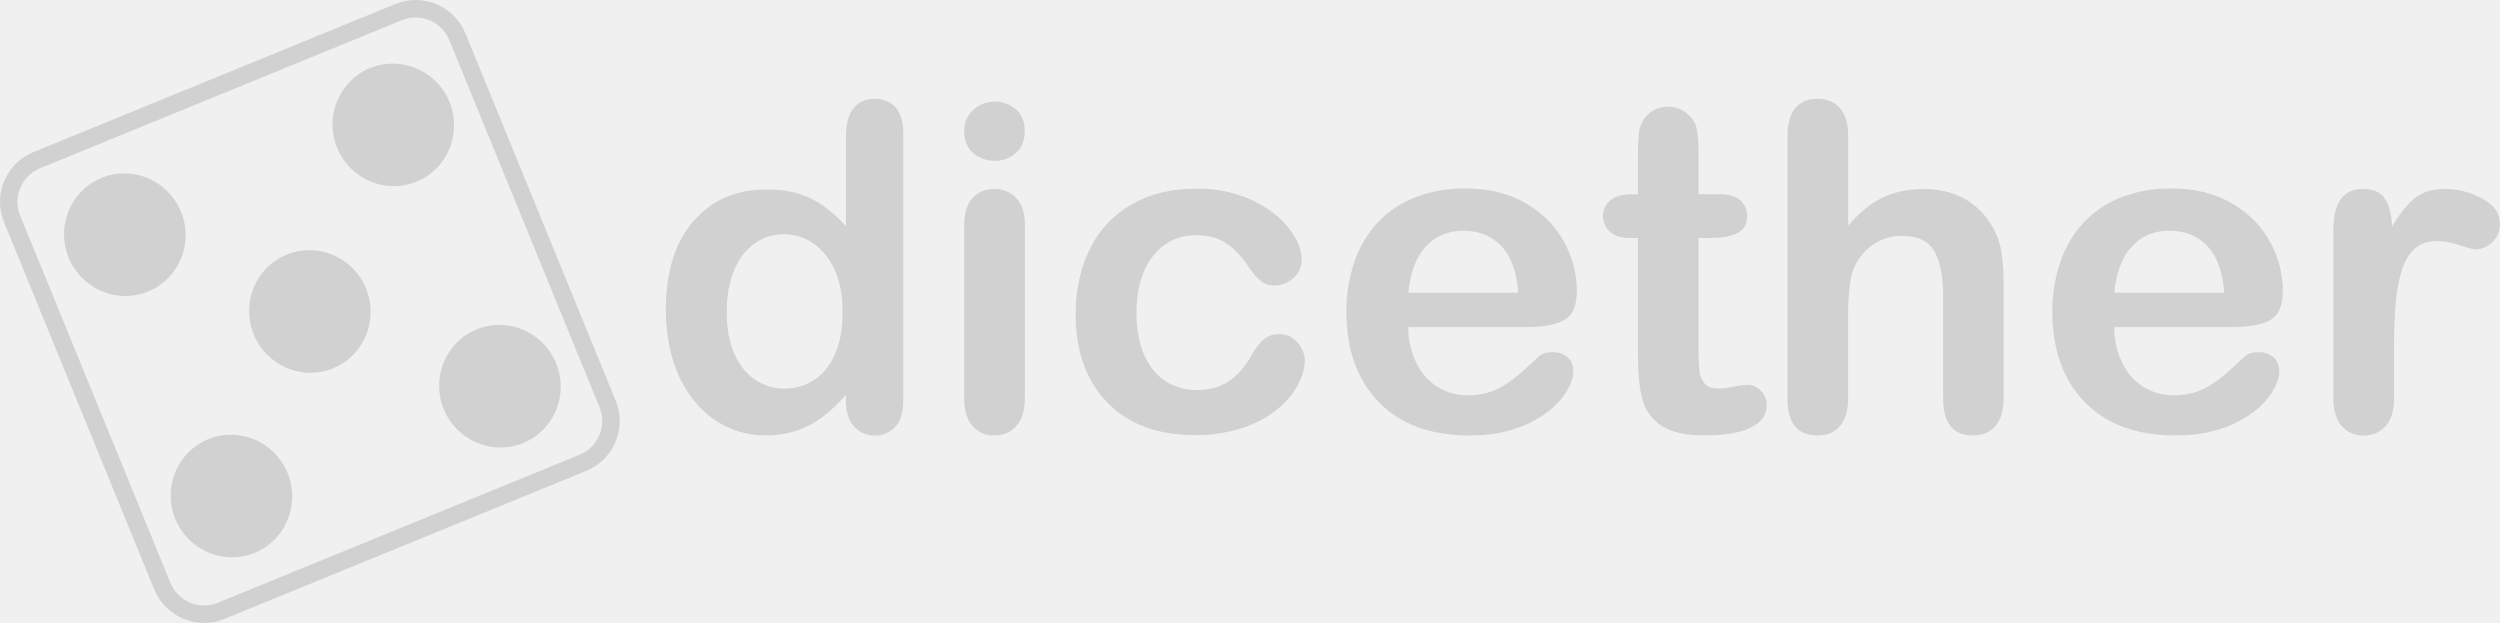
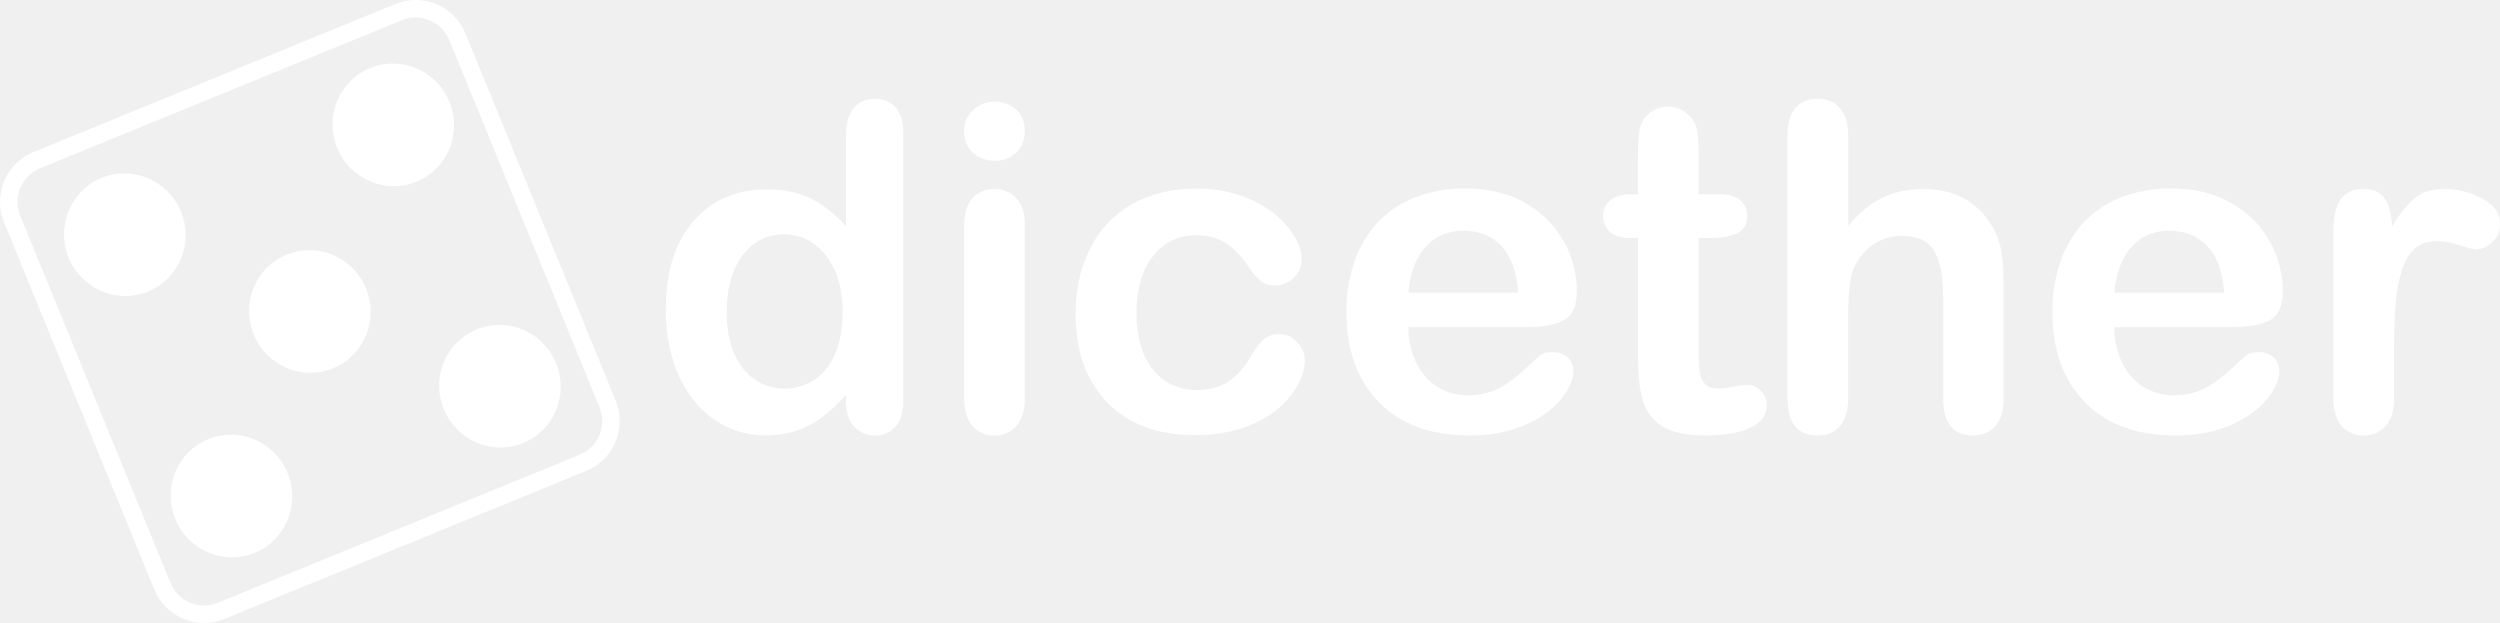
<svg xmlns="http://www.w3.org/2000/svg" viewBox="0 0 1649.06 410.9">
  <defs>
-     <style>.cls-1{fill:#d2d1d1;}</style>
+     <style>.cls-1{fill:#fff;}</style>
  </defs>
  <g id="2" data-name="2">
    <g id="1-2" data-name="1">
      <path class="cls-1" d="M386.78,310.57,148,408.26a35.48,35.48,0,0,1-46.22-19.38L2.64,146.54A35.46,35.46,0,0,1,22,100.33L260.8,2.64A35.48,35.48,0,0,1,307,22l99.14,242.34A35.48,35.48,0,0,1,386.78,310.57ZM26.38,111A24,24,0,0,0,13.3,142.18l99.14,242.34a24,24,0,0,0,31.2,13.08l238.77-97.69a24,24,0,0,0,13.09-31.19L296.35,26.38A24,24,0,0,0,265.16,13.3Z" />
      <ellipse class="cls-1" cx="204.4" cy="205.45" rx="40.02" ry="40.5" transform="translate(-62.57 92.69) rotate(-22.25)" />
      <ellipse class="cls-1" cx="329.77" cy="254.73" rx="40.02" ry="40.5" transform="translate(-71.9 143.84) rotate(-22.25)" />
      <ellipse class="cls-1" cx="259.43" cy="82.36" rx="40.02" ry="40.5" transform="translate(-11.87 104.37) rotate(-22.25)" />
      <ellipse class="cls-1" cx="152.67" cy="327.18" rx="40.02" ry="40.5" transform="translate(-112.52 82.17) rotate(-22.25)" />
      <ellipse class="cls-1" cx="82.33" cy="154.82" rx="40.02" ry="40.5" transform="translate(-52.49 42.7) rotate(-22.25)" />
      <path class="cls-1" d="M558,264.41v-4a101.56,101.56,0,0,1-15.89,15,59.76,59.76,0,0,1-17,8.79,63.82,63.82,0,0,1-20,3,59,59,0,0,1-26.59-6.08,62,62,0,0,1-21.16-17.36,78.93,78.93,0,0,1-13.55-26.51,113.08,113.08,0,0,1-4.62-33q0-37.5,18.31-58.45T505.75,125q17.28,0,29.15,5.93T558,149.13v-59q0-12.3,4.91-18.6t14-6.3q9.07,0,14,5.79T595.83,88V264.41q0,11.43-5.27,17.14a17.7,17.7,0,0,1-13.62,5.71,17.45,17.45,0,0,1-13.55-5.93Q558,275.39,558,264.41Zm-78.66-58.74q0,16.26,5.05,27.68t13.84,17.22a34.18,34.18,0,0,0,19.19,5.78,35.42,35.42,0,0,0,19.27-5.49q8.71-5.49,13.91-16.85t5.2-28.34q0-16-5.2-27.47t-14.06-17.57a33.55,33.55,0,0,0-19.41-6.08,32.75,32.75,0,0,0-19.63,6.22q-8.64,6.22-13.4,17.87T479.38,205.67Z" />
      <path class="cls-1" d="M656.18,106.06a21.11,21.11,0,0,1-14.28-5.13Q636,95.82,636,86.43a18,18,0,0,1,6.08-14A20.42,20.42,0,0,1,656.18,67a21,21,0,0,1,13.77,5q6,5,6,14.5,0,9.22-5.86,14.43A20.27,20.27,0,0,1,656.18,106.06ZM676,147.37V262.94q0,12-5.71,18.17a18.94,18.94,0,0,1-14.5,6.15,18.08,18.08,0,0,1-14.29-6.3q-5.49-6.3-5.49-18V148.54q0-11.86,5.49-17.87a18.5,18.5,0,0,1,14.29-6,19.18,19.18,0,0,1,14.5,6Q676,136.67,676,147.37Z" />
      <path class="cls-1" d="M860.68,237.75q0,7.47-4.47,16a54.86,54.86,0,0,1-13.62,16.18q-9.17,7.69-23.08,12.38A98,98,0,0,1,788.17,287q-37.06,0-57.86-21.61t-20.8-57.93q0-24.62,9.52-43.51a68.21,68.21,0,0,1,27.54-29.22q18-10.33,43.06-10.33a85.85,85.85,0,0,1,28.49,4.54,74.6,74.6,0,0,1,22,11.72,56.46,56.46,0,0,1,13.77,15.31q4.75,8.13,4.76,15.16a16,16,0,0,1-5.35,12.16,18.35,18.35,0,0,1-13,5,13.07,13.07,0,0,1-8.28-2.57,40.07,40.07,0,0,1-7.4-8.27q-7.32-11.13-15.31-16.7t-20.28-5.57q-17.73,0-28.57,13.84t-10.84,37.87a73,73,0,0,0,2.79,20.73,47,47,0,0,0,8.05,16.11,34.44,34.44,0,0,0,12.75,10.11,38.76,38.76,0,0,0,16.4,3.44q12,0,20.58-5.56t15.16-17a39.11,39.11,0,0,1,7.91-10.54,15,15,0,0,1,10.4-3.81,15.41,15.41,0,0,1,12.16,5.56Q860.69,231.46,860.68,237.75Z" />
      <path class="cls-1" d="M1007.16,215.78H928.94a53,53,0,0,0,5.49,24,36.79,36.79,0,0,0,33.77,20.95,47.69,47.69,0,0,0,13.11-1.69,42.88,42.88,0,0,0,11.5-5.27,88.37,88.37,0,0,0,10.25-7.69q4.68-4.09,12.16-11.13,3.07-2.64,8.79-2.64a14.46,14.46,0,0,1,10,3.37q3.81,3.38,3.81,9.52,0,5.42-4.25,12.67a50.63,50.63,0,0,1-12.82,13.92,73.06,73.06,0,0,1-21.53,11.06q-13,4.39-29.81,4.39-38.54,0-59.91-22t-21.39-59.62a99.62,99.62,0,0,1,5.27-32.89,72.77,72.77,0,0,1,15.38-26,66.78,66.78,0,0,1,24.91-16.62,89.32,89.32,0,0,1,32.81-5.79q23.43,0,40.21,9.89t25.12,25.56a67.16,67.16,0,0,1,8.35,31.93q0,15.09-8.64,19.56T1007.16,215.78Zm-78.22-22.71h72.51q-1.47-20.5-11.06-30.69T965.12,152.2q-14.94,0-24.54,10.33T928.94,193.07Z" />
      <path class="cls-1" d="M1076,128.18h4.39v-24q0-9.68.52-15.17a22.34,22.34,0,0,1,2.85-9.44,18,18,0,0,1,6.74-6.67,19.11,19.11,0,0,1,9.82-2.56A19.73,19.73,0,0,1,1114.09,76a16.88,16.88,0,0,1,5.2,9.3,83.78,83.78,0,0,1,1.1,15.6v27.25H1135q8.49,0,13,4a13.29,13.29,0,0,1,4.46,10.32q0,8.07-6.37,11.28T1127.86,157h-7.47v73.53a119.21,119.21,0,0,0,.66,14.43,14.65,14.65,0,0,0,3.52,8.2q2.85,3.15,9.3,3.15a49.65,49.65,0,0,0,9.52-1.24,49.5,49.5,0,0,1,9.38-1.25,12.07,12.07,0,0,1,8.71,3.88,13,13,0,0,1,3.88,9.6q0,9.66-10.54,14.79t-30.32,5.13q-18.76,0-28.42-6.3a29.21,29.21,0,0,1-12.67-17.43q-3-11.13-3-29.74V157h-5.27q-8.64,0-13.18-4.11a13.39,13.39,0,0,1-4.54-10.4,12.89,12.89,0,0,1,4.76-10.32Q1066.92,128.18,1076,128.18Z" />
      <path class="cls-1" d="M1219.12,89.51v59.32A85.69,85.69,0,0,1,1234,134.92a53.56,53.56,0,0,1,16-7.69,67.19,67.19,0,0,1,18.9-2.57q15.22,0,27,6.45a50,50,0,0,1,24.24,34.79,127.31,127.31,0,0,1,1.46,20.43v76.61q0,12-5.49,18.17t-14.58,6.15q-19.77,0-19.77-24.32V195.42q0-19.2-5.71-29.52t-21.68-10.33a32.55,32.55,0,0,0-19.27,6.08,36.58,36.58,0,0,0-12.81,16.63q-3.22,8.92-3.23,31.78v52.88q0,11.87-5.34,18.1t-14.87,6.22q-19.77,0-19.78-24.32V89.51q0-12.17,5.2-18.24t14.58-6.08q9.52,0,14.87,6.15T1219.12,89.51Z" />
      <path class="cls-1" d="M1472.83,215.78h-78.22a53,53,0,0,0,5.5,24,36.76,36.76,0,0,0,33.76,20.95,47.63,47.63,0,0,0,13.11-1.69,42.6,42.6,0,0,0,11.5-5.27,87.52,87.52,0,0,0,10.25-7.69q4.69-4.09,12.16-11.13,3.08-2.64,8.79-2.64a14.46,14.46,0,0,1,10,3.37q3.81,3.38,3.81,9.52,0,5.42-4.25,12.67a50.32,50.32,0,0,1-12.82,13.92,73.06,73.06,0,0,1-21.53,11.06q-13,4.39-29.81,4.39-38.52,0-59.91-22t-21.39-59.62a99.36,99.36,0,0,1,5.28-32.89,72.49,72.49,0,0,1,15.38-26,66.74,66.74,0,0,1,24.9-16.62,89.32,89.32,0,0,1,32.81-5.79q23.45,0,40.21,9.89t25.12,25.56a67.16,67.16,0,0,1,8.35,31.93q0,15.09-8.64,19.56T1472.83,215.78Zm-78.22-22.71h72.51q-1.47-20.5-11.06-30.69t-25.27-10.18q-14.94,0-24.53,10.33T1394.61,193.07Z" />
      <path class="cls-1" d="M1579.18,229.55v33.39q0,12.17-5.71,18.24a19,19,0,0,1-14.5,6.08,18.3,18.3,0,0,1-14.21-6.15q-5.57-6.15-5.57-18.17V151.62q0-27,19.48-27,10,0,14.36,6.3t4.83,18.61q7.19-12.31,14.73-18.61t20.14-6.3a51.56,51.56,0,0,1,24.46,6.3q11.86,6.3,11.87,16.7a15.9,15.9,0,0,1-5.06,12.09q-5.05,4.75-10.91,4.76-2.21,0-10.62-2.71a49.3,49.3,0,0,0-14.87-2.71q-8.79,0-14.35,4.61t-8.65,13.7a95.45,95.45,0,0,0-4.25,21.6Q1579.18,211.52,1579.18,229.55Z" />
    </g>
  </g>
</svg>
